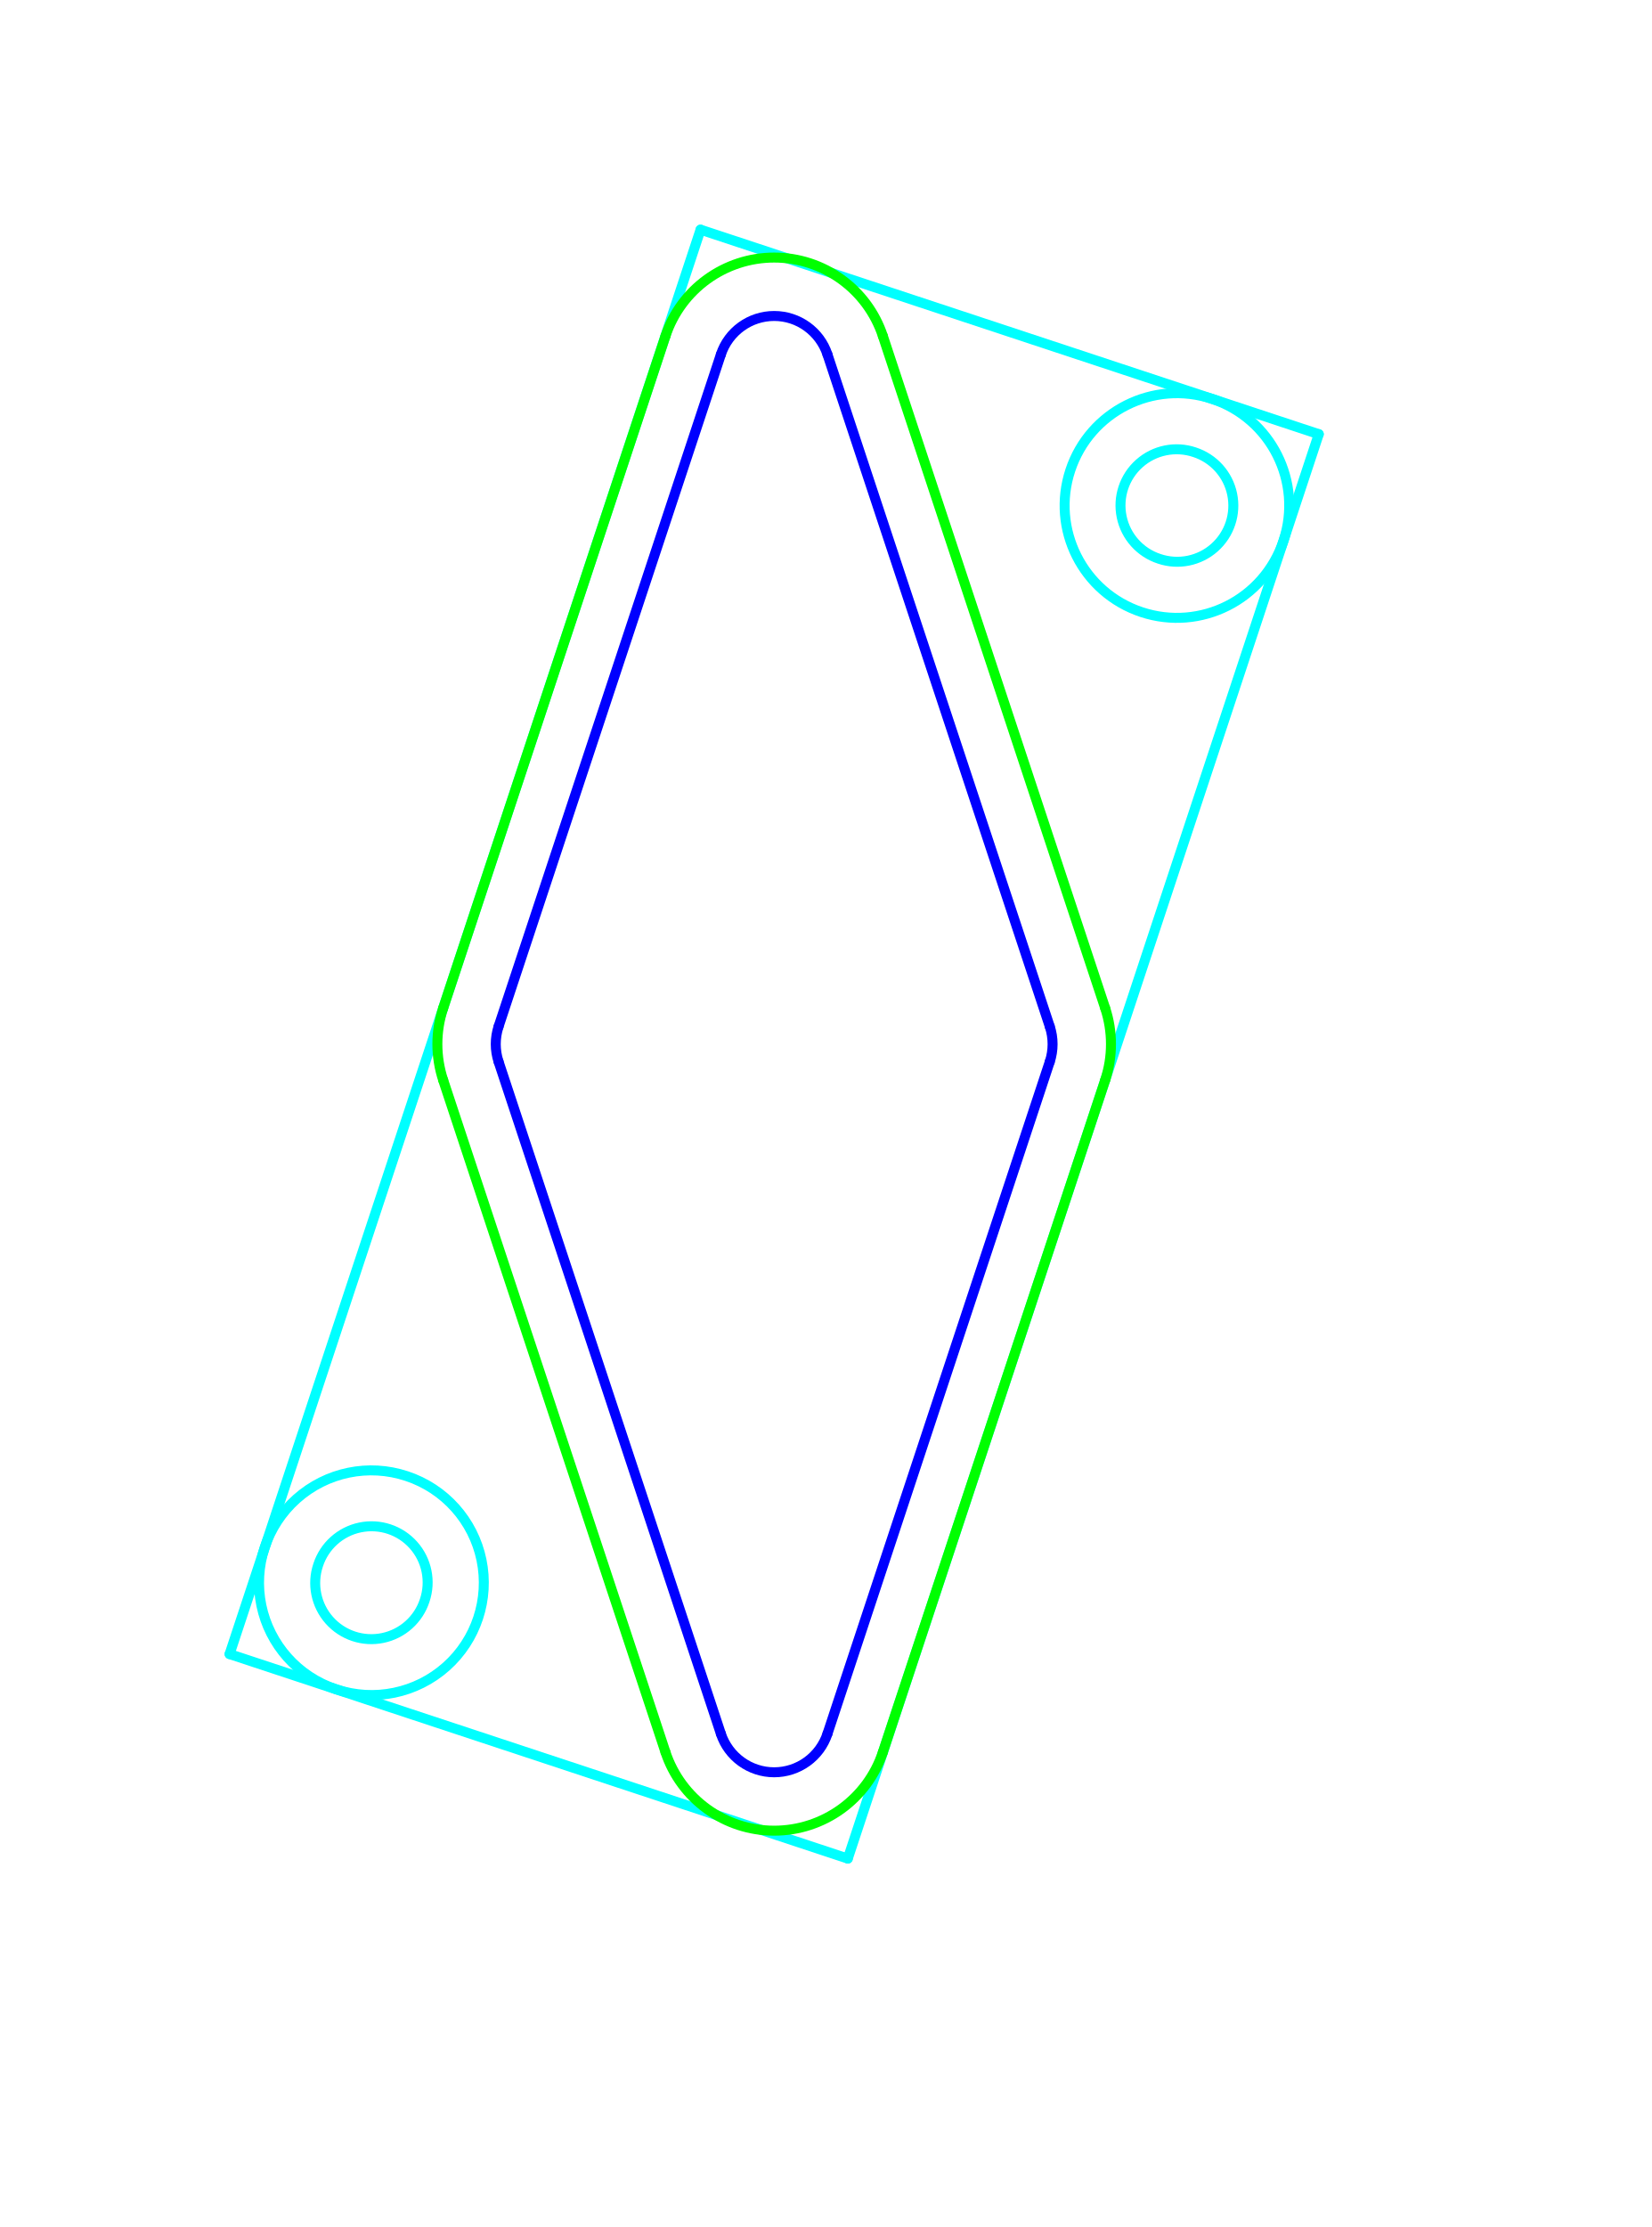
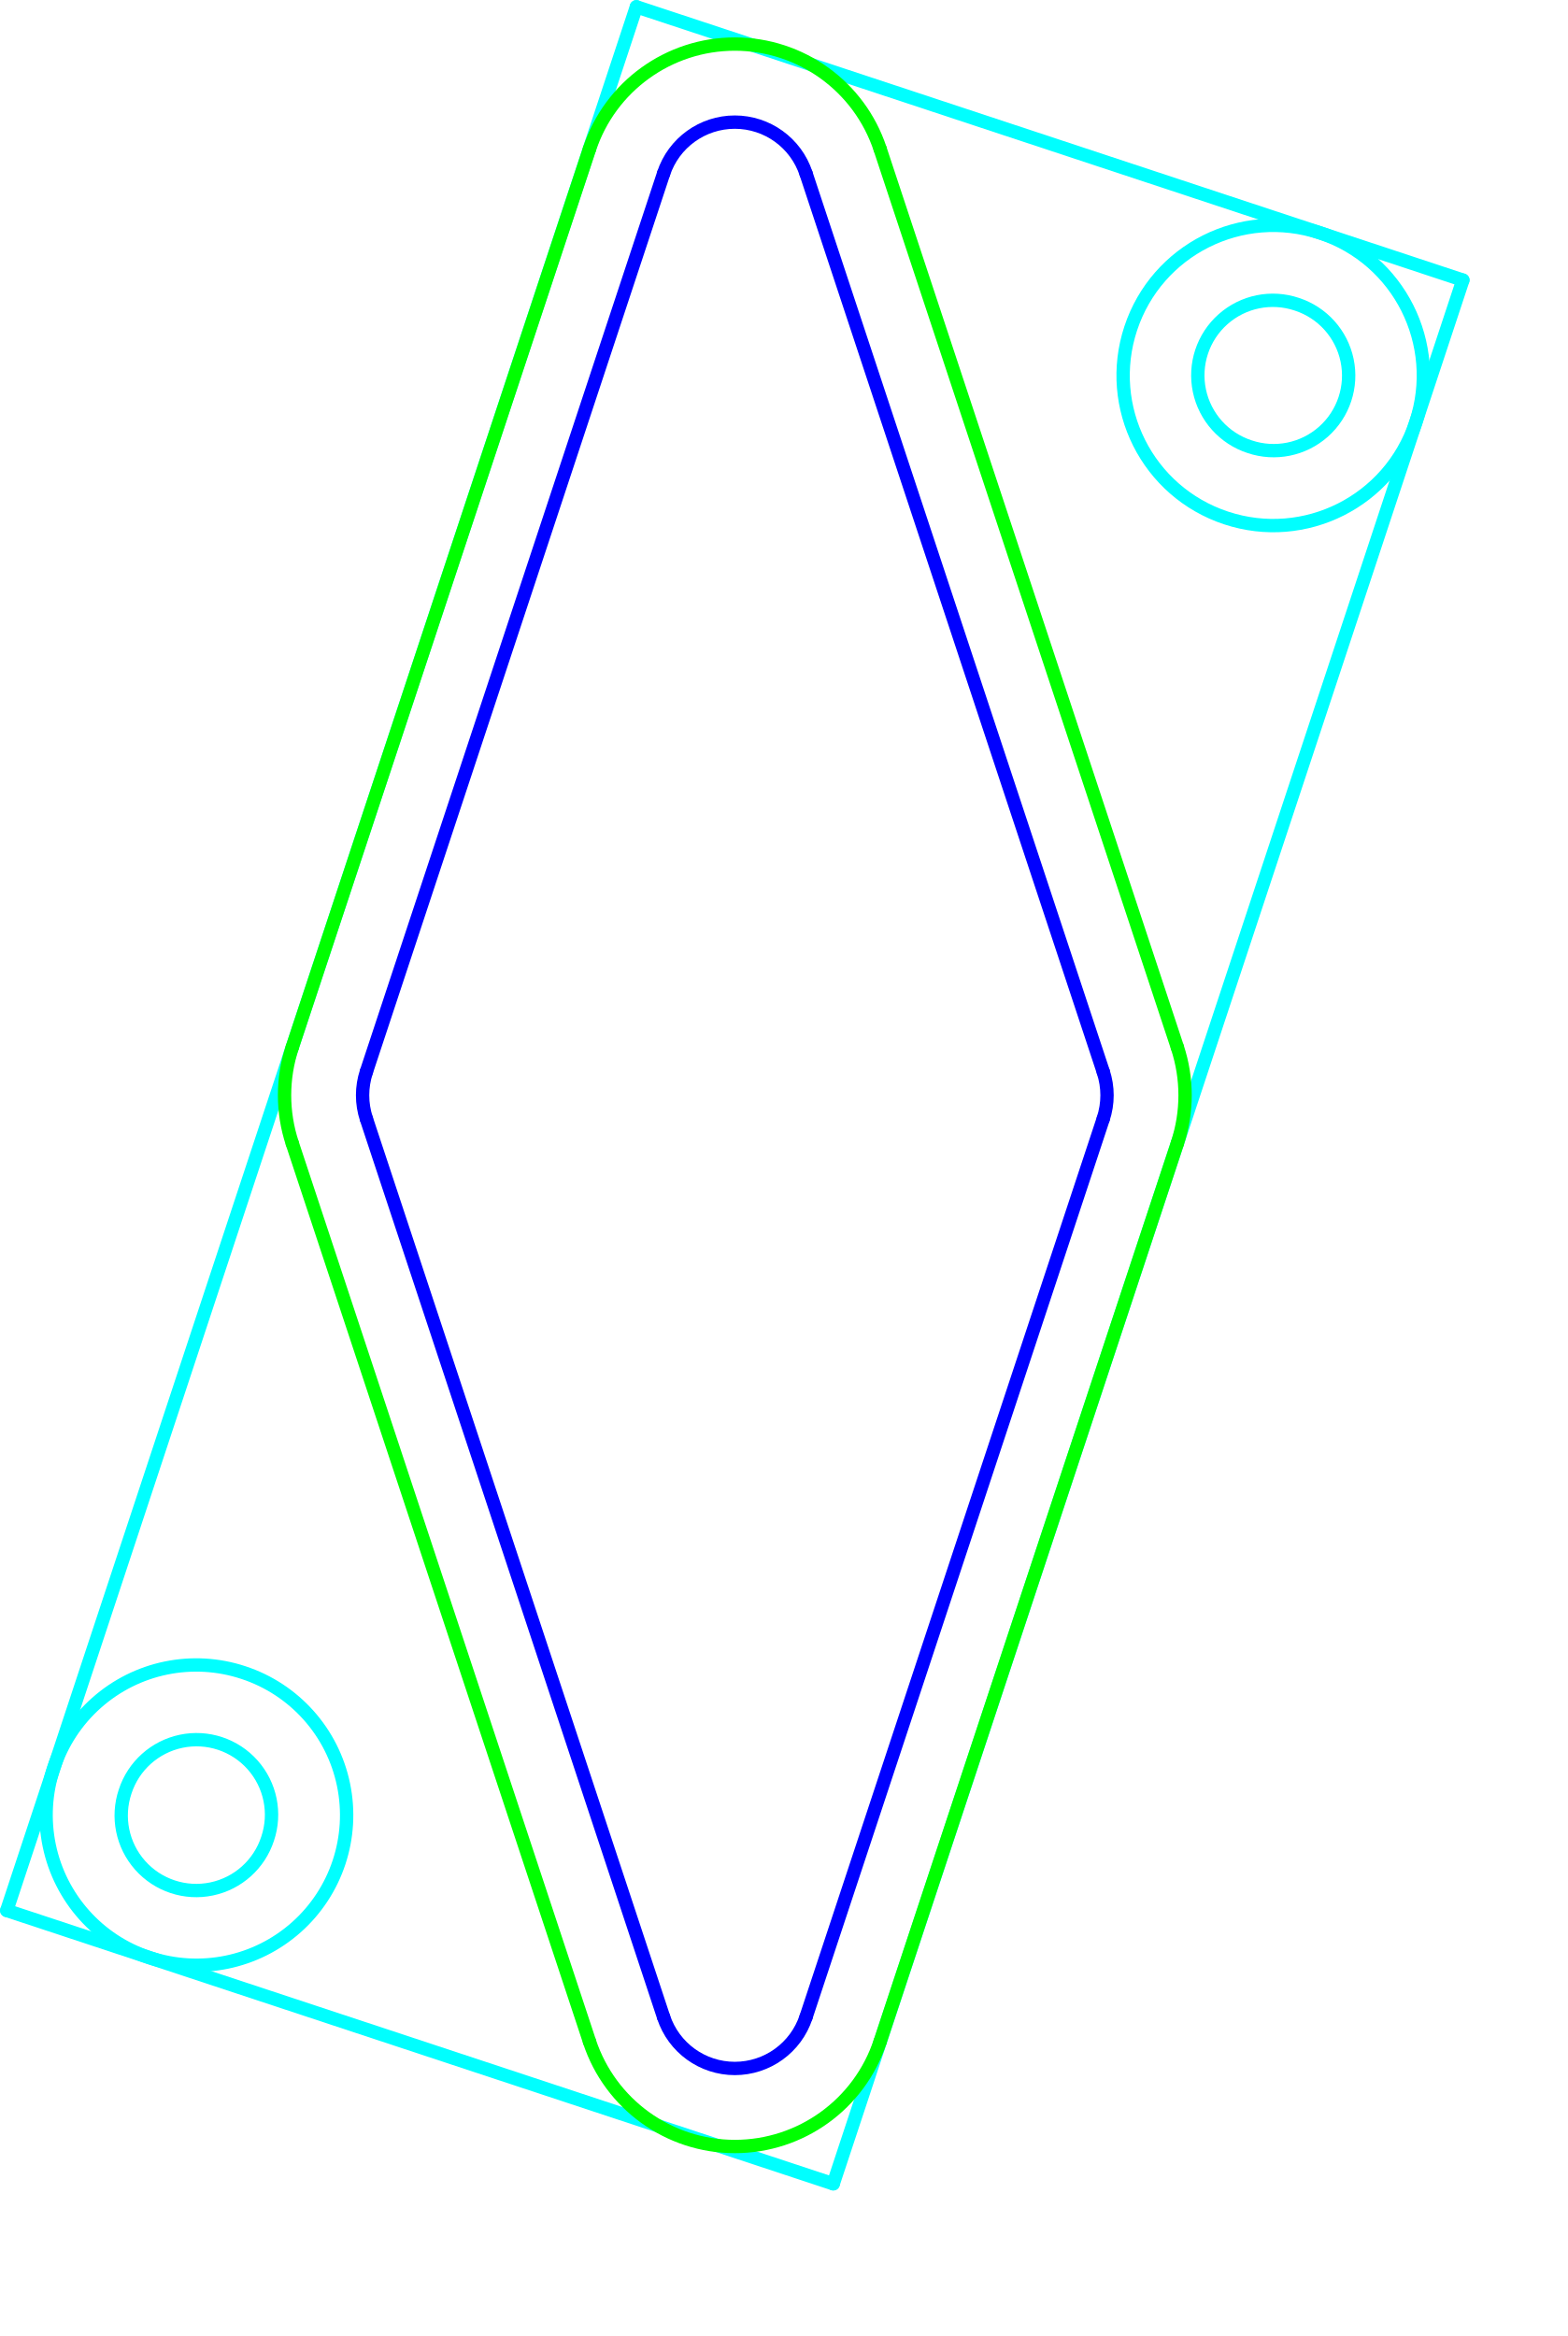
- <svg xmlns="http://www.w3.org/2000/svg" width="1.724in" height="2.324in" id="svg2" version="1.1">
+ <svg xmlns="http://www.w3.org/2000/svg" width="1.224in" height="1.824in" id="svg2" version="1.1">
  <defs id="defs6">
    <marker id="DistanceX" orient="auto" refX="0" refY="0" style="overflow:visible">
      <path d="M 3,-3 -3,3 M 0,-5 0,5" style="stroke:#000000;stroke-width:0.5" id="path9" />
    </marker>
    <pattern height="8" id="Hatch" patternUnits="userSpaceOnUse" width="8" x="0" y="0">
      <path d="M8 4 l-4,4" linecap="square" stroke="#000000" stroke-width="0.25" id="path12" />
      <path d="M6 2 l-4,4" linecap="square" stroke="#000000" stroke-width="0.25" id="path14" />
      <path d="M4 0 l-4,4" linecap="square" stroke="#000000" stroke-width="0.25" id="path16" />
    </pattern>
    <symbol id="*MODEL_SPACE" />
    <symbol id="*PAPER_SPACE" />
  </defs>
-   <g id="g84" transform="translate(-32232.421,48632.608)">
+   <g id="g84" transform="translate(-32254.921,48610.108)">
    <path d="m 32364.572,-48589.113 -47.194,142.699" style="fill:none;stroke:#00ffff;stroke-linecap:round" id="path184" />
    <path d="m 32317.378,-48446.414 -61.95,-20.488" style="fill:none;stroke:#00ffff;stroke-linecap:round" id="path186" />
    <path d="m 32255.428,-48466.902 47.194,-142.699" style="fill:none;stroke:#00ffff;stroke-linecap:round" id="path188" />
    <path d="m 32266.109,-48463.37 a 11.25,11.25 108.3 1 0 7.065,-21.362 11.25,11.25 108.3 1 0 -7.065,21.362 z" style="fill:none;stroke:#00ffff;stroke-linecap:round" id="path190" />
    <path d="m 32274.982,-48472.285 a 5.625,5.625 18.3 1 0 -10.681,-3.532 5.625,5.625 18.3 1 0 10.681,3.532 z" style="fill:none;stroke:#00ffff;stroke-linecap:round" id="path192" />
    <path d="m 32348.592,-48576.624 a 5.625,5.625 108.3 1 0 3.532,-10.681 5.625,5.625 108.3 1 0 -3.532,10.681 z" style="fill:none;stroke:#00ffff;stroke-linecap:round" id="path194" />
    <path d="m 32346.826,-48571.283 a 11.25,11.25 108.3 1 0 7.065,-21.363 11.25,11.25 108.3 1 0 -7.065,21.363 z" style="fill:none;stroke:#00ffff;stroke-linecap:round" id="path196" />
    <path d="m 32302.622,-48609.601 61.95,20.488" style="fill:none;stroke:#00ffff;stroke-linecap:round" id="path198" />
  </g>
-   <g id="g944" transform="translate(-32232.421,48632.608)" />
-   <g id="g1098" transform="translate(-32232.421,48632.608)">
+   <g id="g944" transform="translate(-32254.921,48610.108)" />
+   <g id="g1098" transform="translate(-32254.921,48610.108)">
    <path d="m 32276.831,-48524.403 22.275,67.323" style="fill:none;stroke:#00ff00;stroke-linecap:round" id="path1100" />
    <path d="m 32343.169,-48531.612 -22.275,-67.324" style="fill:none;stroke:#00ff00;stroke-linecap:round" id="path1102" />
    <path d="m 32299.106,-48598.936 -22.275,67.324" style="fill:none;stroke:#00ff00;stroke-linecap:round" id="path1104" />
    <path d="m 32276.831,-48531.612 a 11.475,11.475 0 0 0 0,7.209" style="fill:none;stroke:#00ff00;stroke-linecap:round" id="path1106" />
    <path d="m 32320.894,-48598.936 a 11.475,11.475 0 0 0 -21.788,0" style="fill:none;stroke:#00ff00;stroke-linecap:round" id="path1108" />
    <path d="m 32299.106,-48457.08 a 11.475,11.475 161.692 0 0 21.788,0" style="fill:none;stroke:#00ff00;stroke-linecap:round" id="path1110" />
    <path d="m 32343.169,-48524.403 a 11.475,11.475 0 0 0 0,-7.209" style="fill:none;stroke:#00ff00;stroke-linecap:round" id="path1112" />
    <path d="m 32320.894,-48457.08 22.275,-67.323" style="fill:none;stroke:#00ff00;stroke-linecap:round" id="path1114" />
  </g>
-   <g id="g1116" transform="translate(-32232.421,48632.608)">
+   <g id="g1116" transform="translate(-32254.921,48610.108)">
    <path d="m 32282.385,-48529.775 a 5.625,5.625 0 0 0 0,3.534" style="fill:none;stroke:#0000ff;stroke-linecap:round" id="path1136" />
    <path d="m 32304.66,-48458.917 a 5.625,5.625 0 0 0 10.68,0" style="fill:none;stroke:#0000ff;stroke-linecap:round" id="path1138" />
    <path d="m 32337.615,-48526.241 a 5.625,5.625 0 0 0 0,-3.534" style="fill:none;stroke:#0000ff;stroke-linecap:round" id="path1140" />
    <path d="m 32315.34,-48597.098 a 5.625,5.625 0 0 0 -10.68,0" style="fill:none;stroke:#0000ff;stroke-linecap:round" id="path1142" />
    <path d="m 32282.385,-48526.241 22.275,67.324" style="fill:none;stroke:#0000ff;stroke-linecap:round" id="path1144" />
    <path d="m 32315.34,-48458.917 22.275,-67.324" style="fill:none;stroke:#0000ff;stroke-linecap:round" id="path1146" />
    <path d="m 32304.66,-48597.098 -22.275,67.323" style="fill:none;stroke:#0000ff;stroke-linecap:round" id="path1148" />
    <path d="m 32337.615,-48529.775 -22.275,-67.323" style="fill:none;stroke:#0000ff;stroke-linecap:round" id="path1150" />
  </g>
-   <g id="g1190" transform="translate(-32232.421,48632.608)" />
-   <g id="g1212" transform="translate(-32232.421,48632.608)" />
-   <g id="g1246" transform="translate(-32232.421,48632.608)" />
-   <g id="g1248" transform="translate(-32232.421,48632.608)" />
-   <g id="g1250" transform="translate(-32232.421,48632.608)" />
+   <g id="g1190" transform="translate(-32254.921,48610.108)" />
+   <g id="g1212" transform="translate(-32254.921,48610.108)" />
+   <g id="g1246" transform="translate(-32254.921,48610.108)" />
+   <g id="g1248" transform="translate(-32254.921,48610.108)" />
+   <g id="g1250" transform="translate(-32254.921,48610.108)" />
+   <g id="layer1" transform="translate(-22.50024,-22.50024)" />
</svg>
